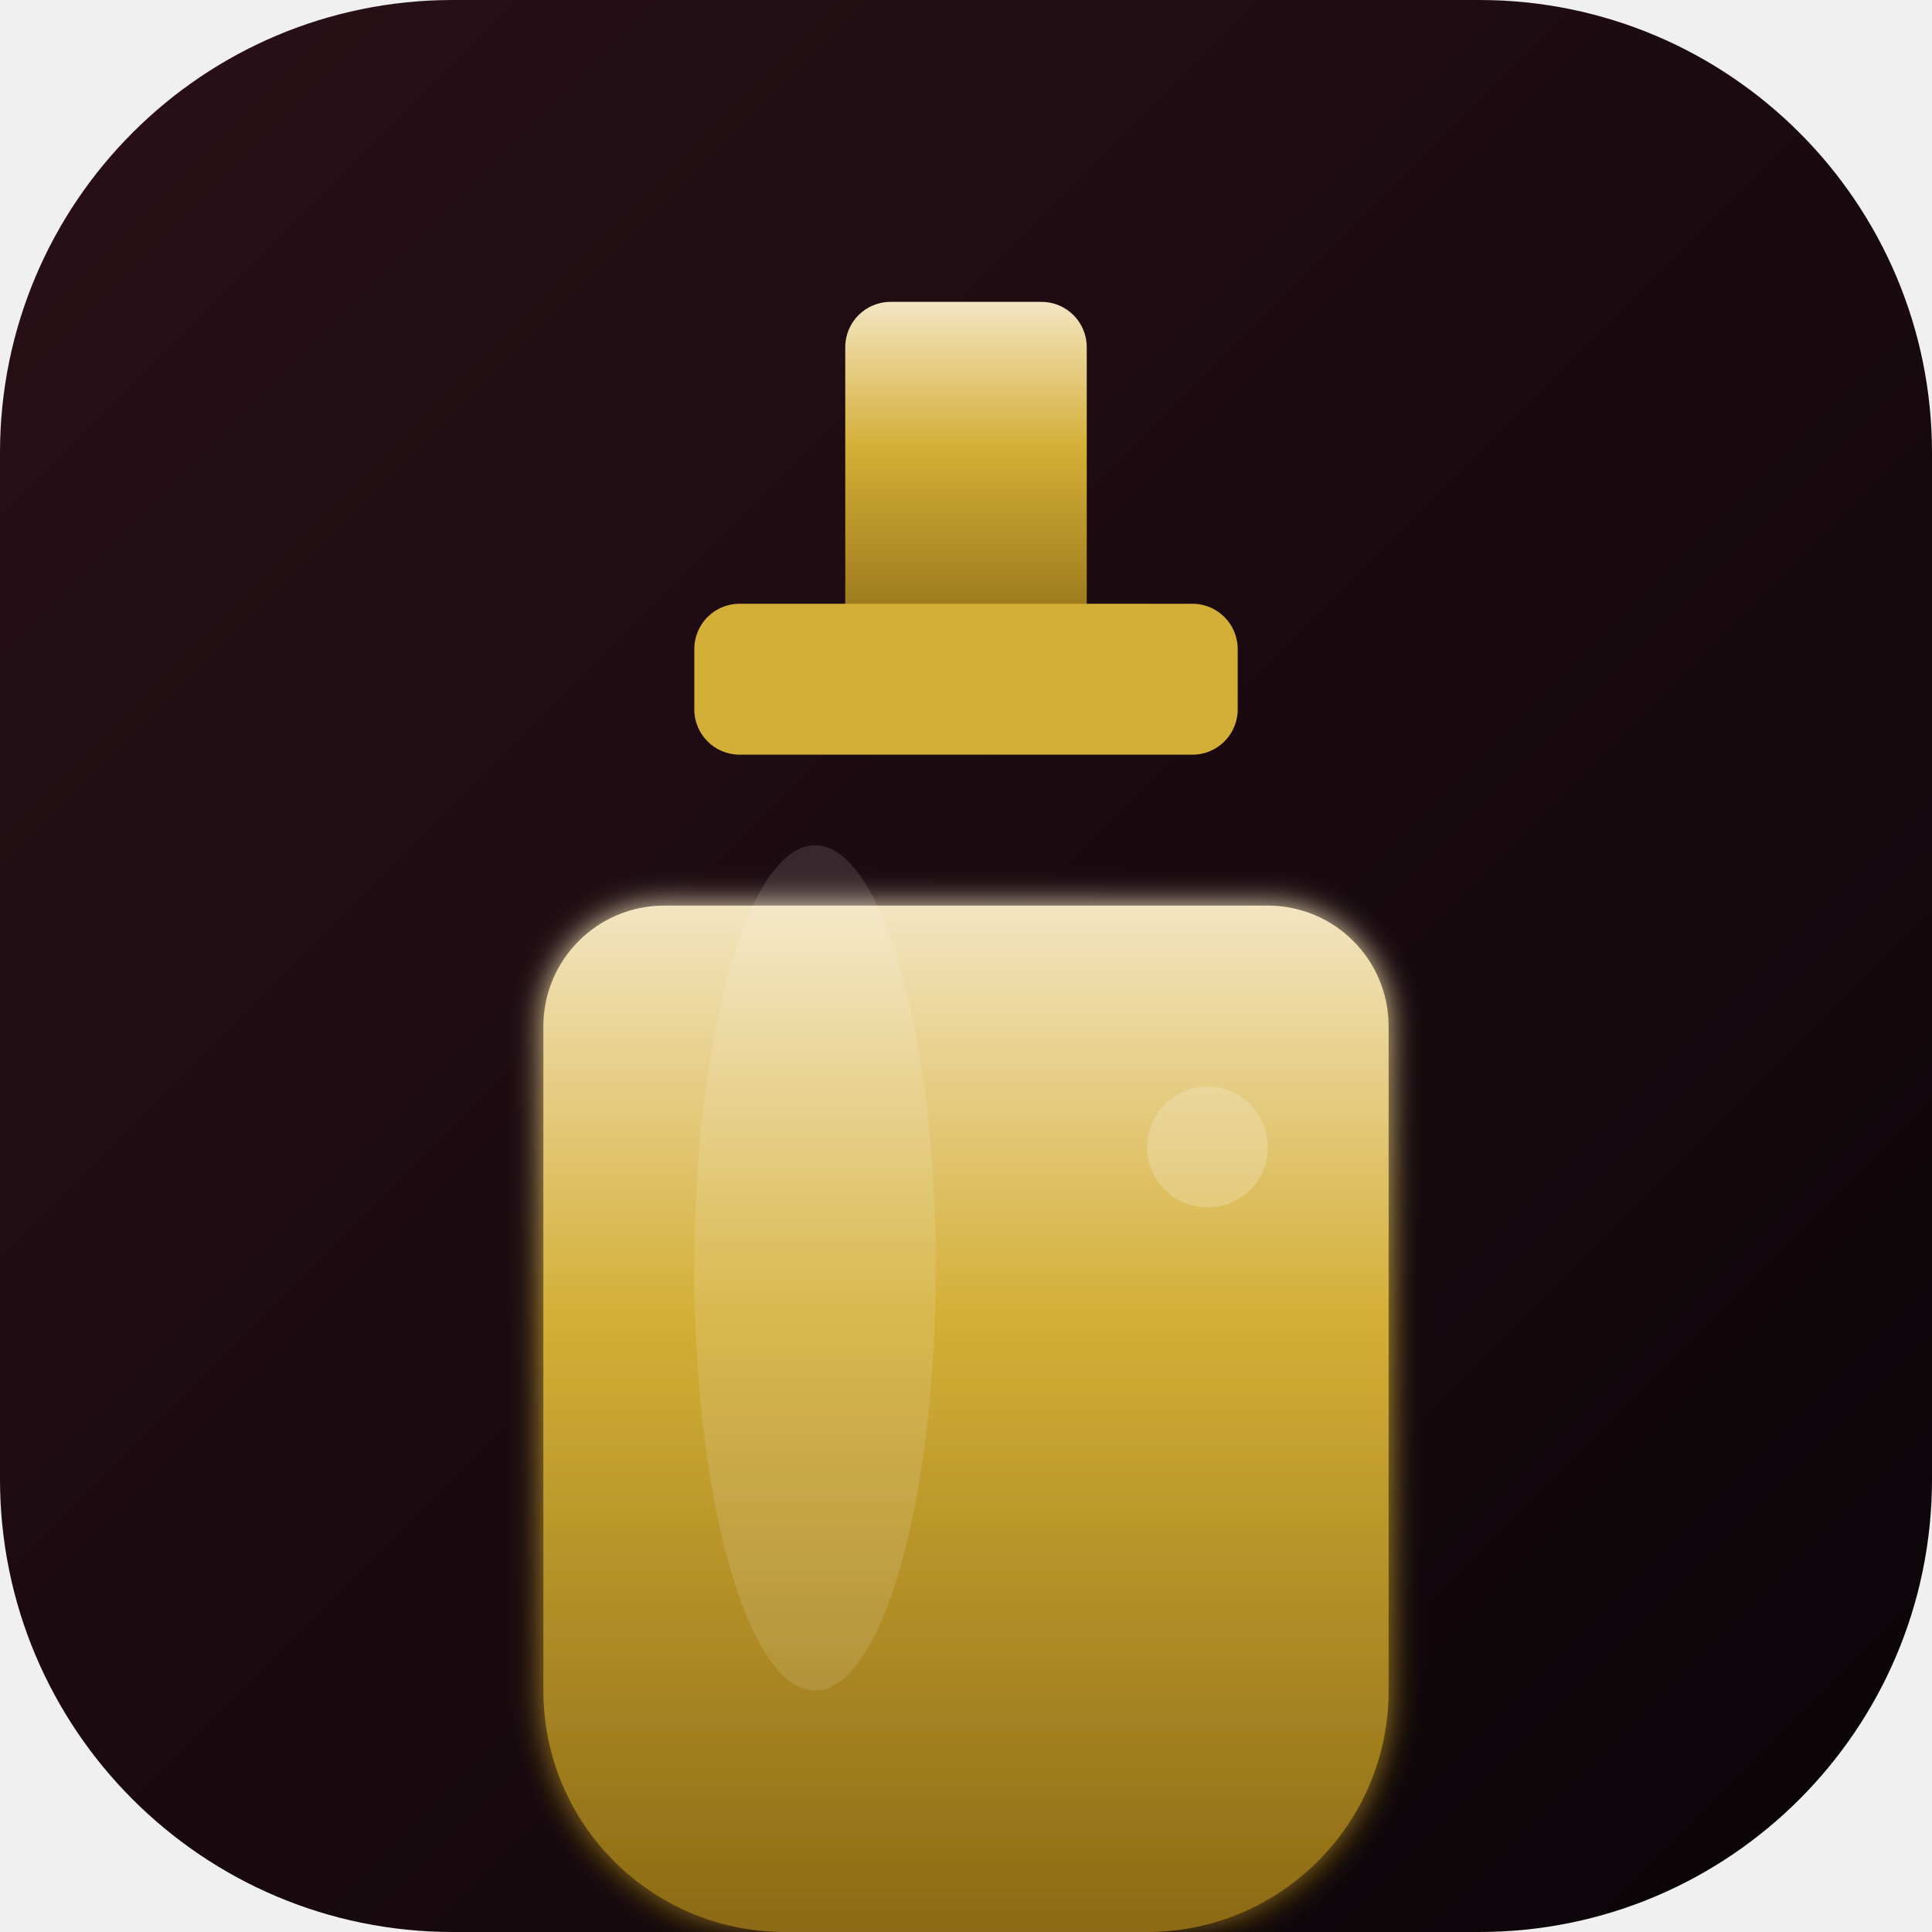
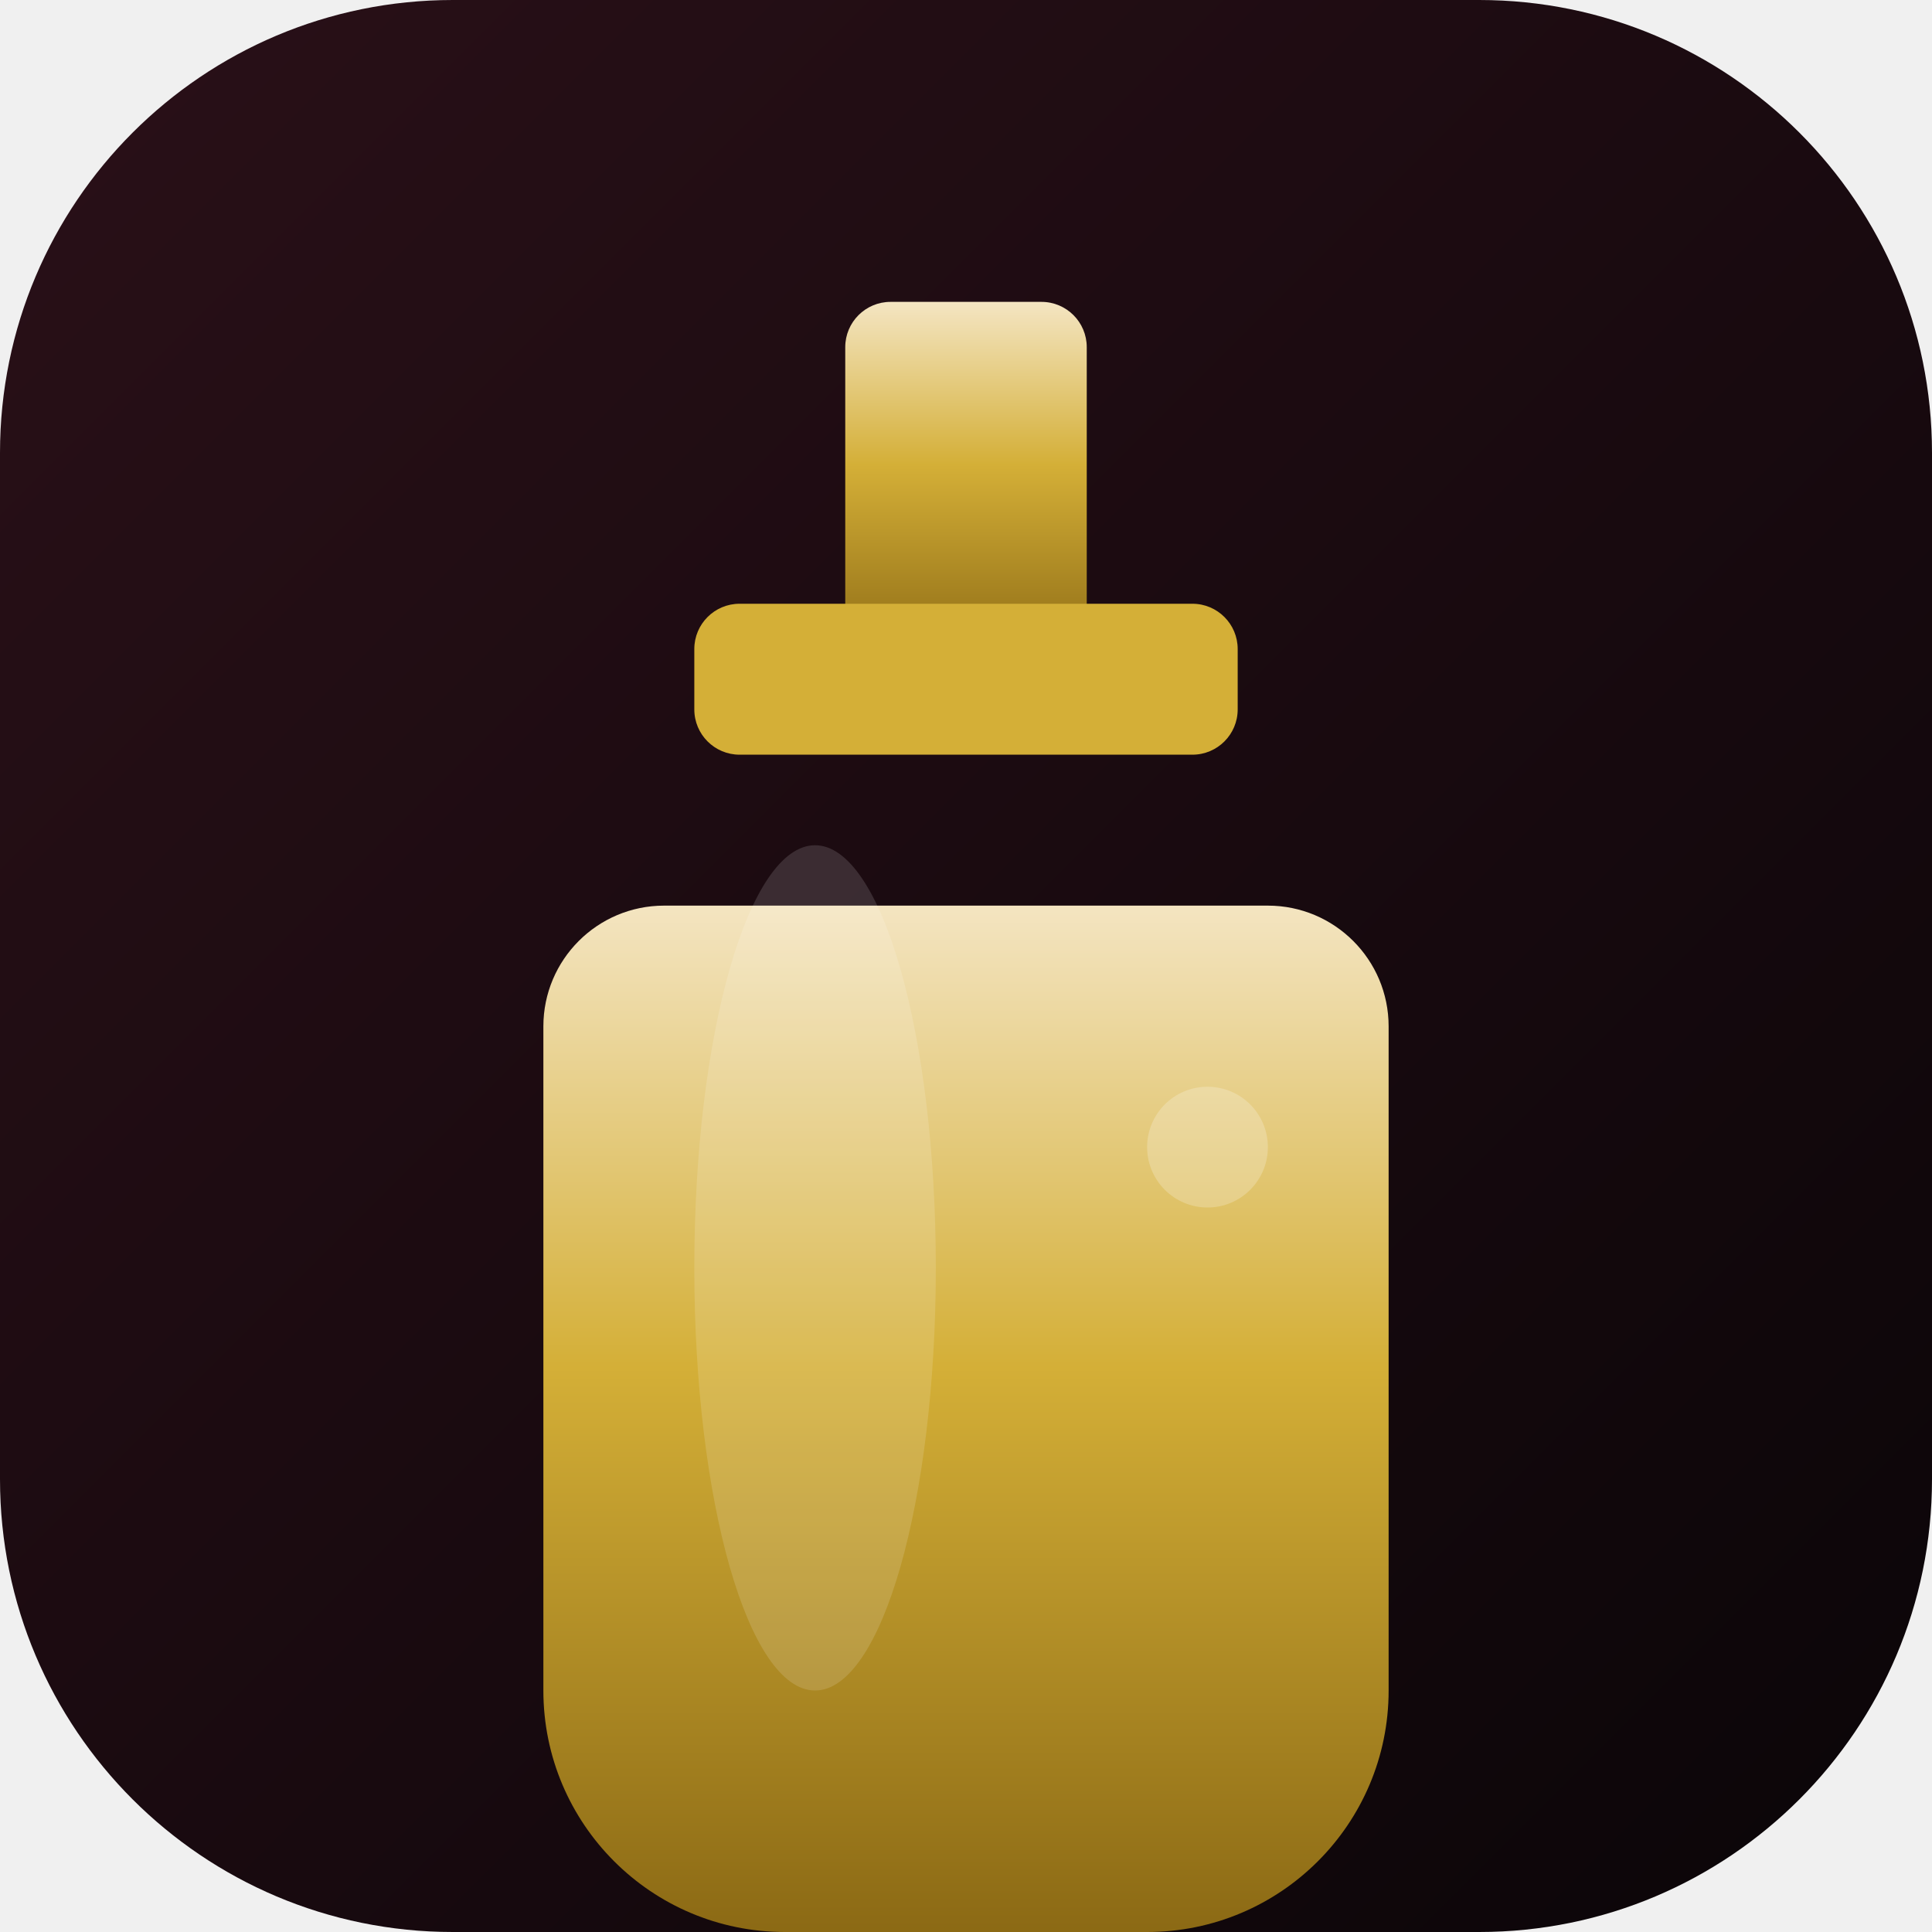
- <svg xmlns="http://www.w3.org/2000/svg" viewBox="0 0 64 64" role="img" aria-label="VOLERA 97H1">
+ <svg xmlns="http://www.w3.org/2000/svg" viewBox="0 0 64 64" role="img" aria-label="عطر">
  <defs>
-     <linearGradient id="a" x1="50%" y1="0%" x2="50%" y2="100%">
+     <linearGradient id="g" x1="50%" y1="0%" x2="50%" y2="100%">
      <stop offset="0%" stop-color="#F4E5C2" />
-       <stop offset="40%" stop-color="#D4AF37" />
+       <stop offset="45%" stop-color="#D4AF37" />
      <stop offset="100%" stop-color="#8B6914" />
    </linearGradient>
-     <linearGradient id="b" x1="0%" y1="0%" x2="100%" y2="100%">
+     <linearGradient id="bg" x1="0%" y1="0%" x2="100%" y2="100%">
      <stop offset="0%" stop-color="#2a1018" />
      <stop offset="100%" stop-color="#0a0508" />
    </linearGradient>
-     <filter id="s" x="-20%" y="-20%" width="140%" height="140%">
-       <feGaussianBlur in="SourceGraphic" stdDeviation="0.5" result="blur" />
-       <feMerge>
-         <feMergeNode in="blur" />
-         <feMergeNode in="SourceGraphic" />
-       </feMerge>
-     </filter>
  </defs>
-   <rect width="64" height="64" rx="15" fill="url(#b)" />
-   <rect x="28" y="10" width="8" height="12" rx="1.5" fill="url(#a)" />
+   <rect width="64" height="64" rx="15" fill="url(#bg)" />
+   <rect x="28" y="10" width="8" height="12" rx="1.5" fill="url(#g)" />
  <rect x="23" y="20" width="18" height="5" rx="1.5" fill="#D4AF37" />
-   <path d="M22 30h20a4 4 0 0 1 4 4v22a8 8 0 0 1-8 8H26a8 8 0 0 1-8-8V34a4 4 0 0 1 4-4z" fill="url(#a)" filter="url(#s)" />
-   <ellipse cx="27" cy="42" rx="4" ry="14" fill="#fff" opacity="0.12" />
-   <circle cx="40" cy="38" r="2" fill="#fff" opacity="0.2" />
+   <path d="M22 30h20a4 4 0 0 1 4 4v22a8 8 0 0 1-8 8H26a8 8 0 0 1-8-8V34a4 4 0 0 1 4-4z" fill="url(#g)" />
+   <ellipse cx="27" cy="42" rx="4" ry="14" fill="#fff" opacity="0.14" />
+   <circle cx="40" cy="38" r="2" fill="#fff" opacity="0.22" />
</svg>
